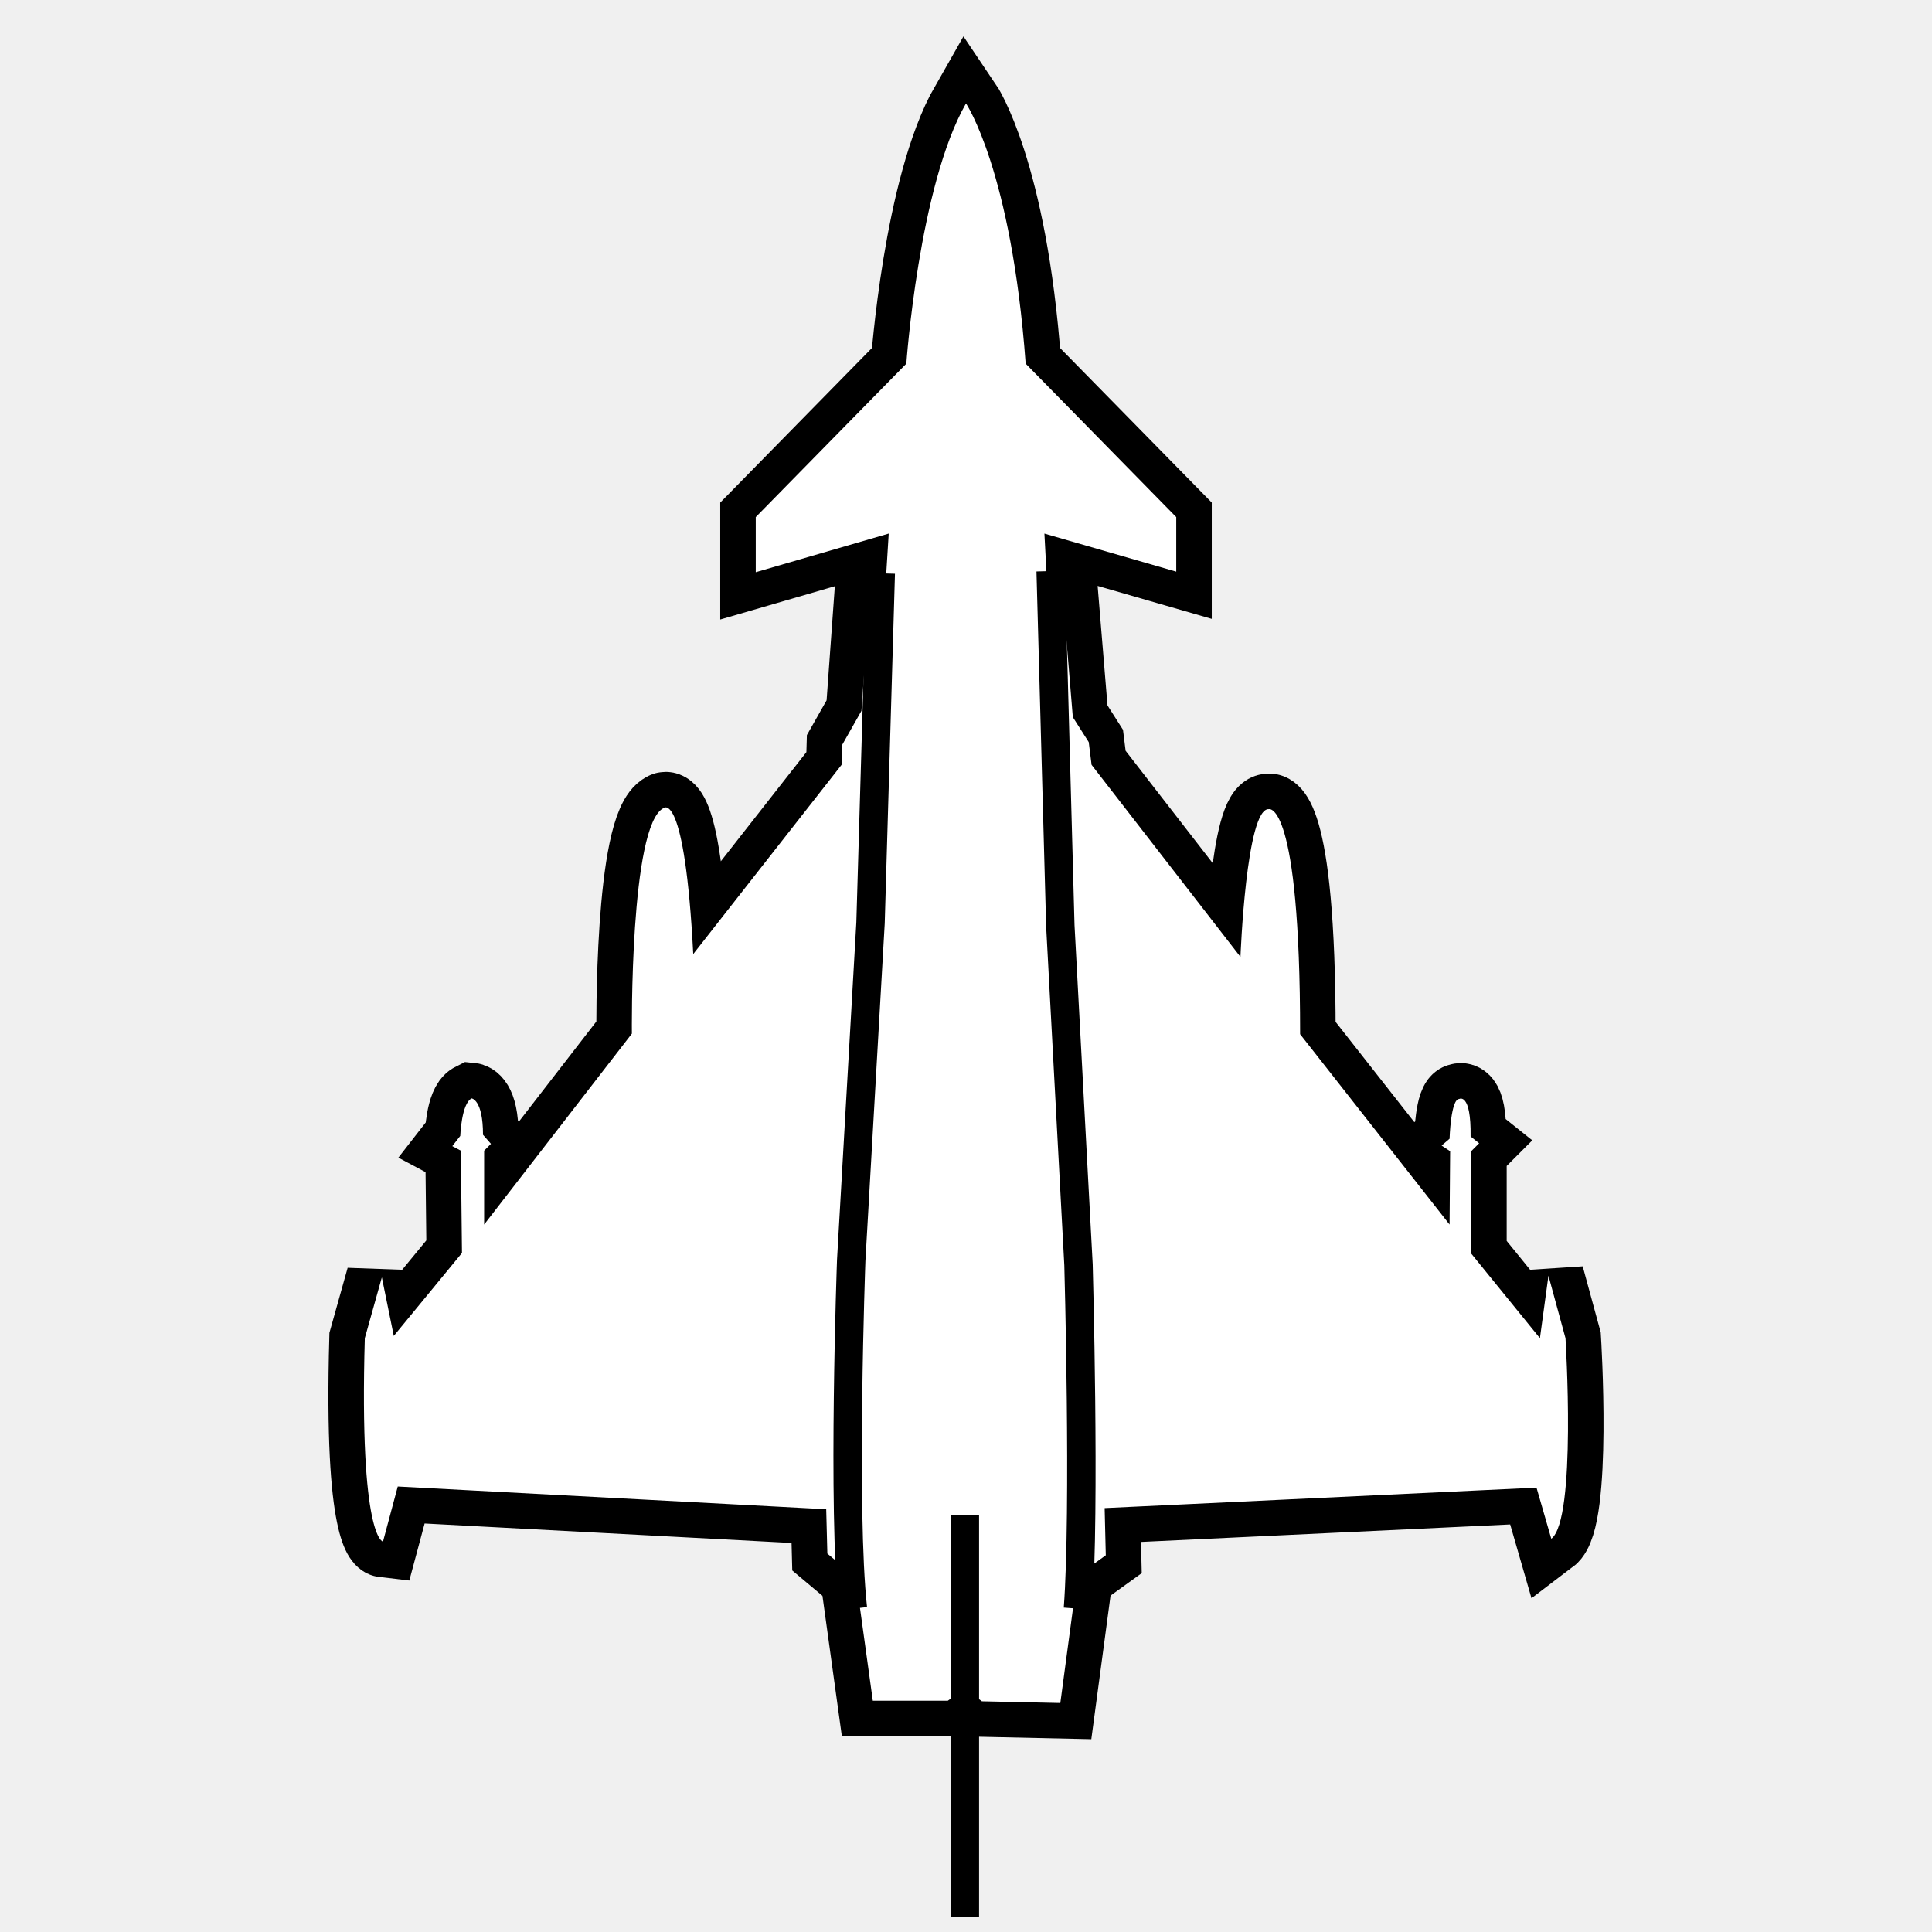
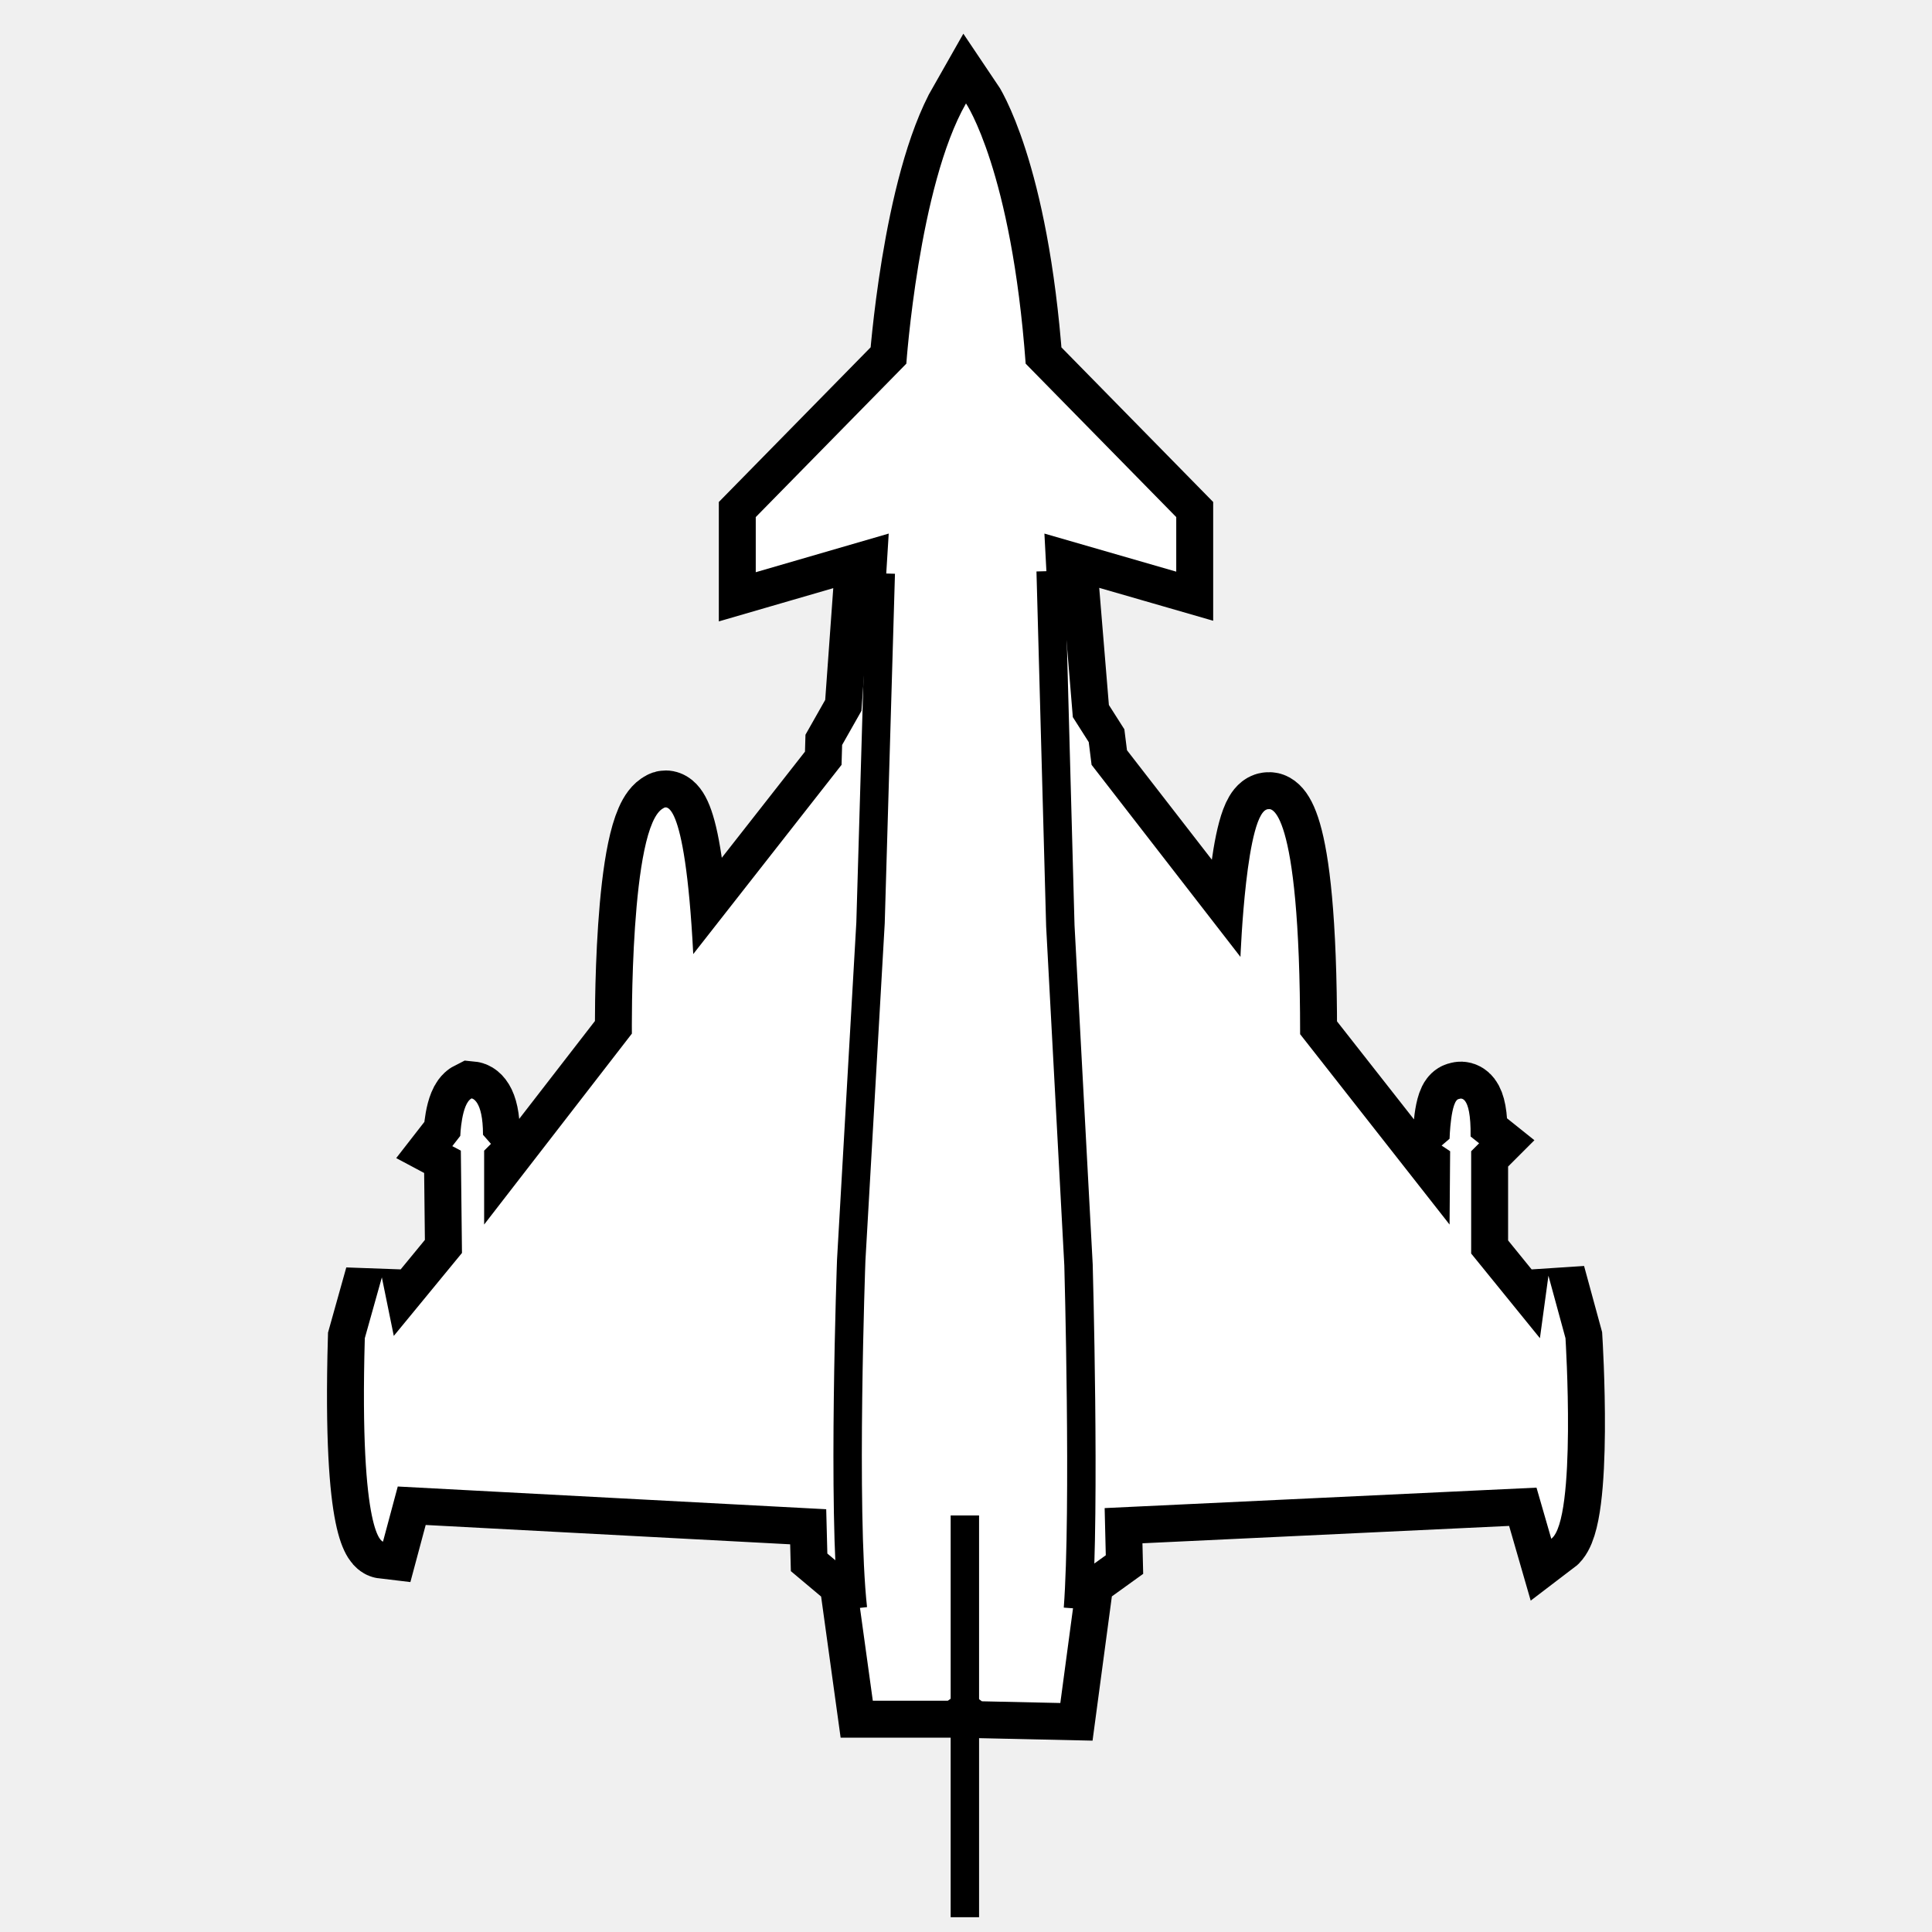
<svg xmlns="http://www.w3.org/2000/svg" version="1.1" viewBox="-4.8 -3.5 34 34" width="120" height="120">
  <g>
-     <path paint-order="stroke" fill="#fff" stroke="#000" stroke-width="1.25" d="M 13.86,26.47 12.48,26.44 12.18,26.22 11.88,26.43 H 10.56 L 10.26,24.26 9.76,23.84 9.74,23.06 2.20,22.66 1.94,23.63 c 0,0 -0.42,-0.05 -0.32,-3.58 l 0.30,-1.07 0.21,1.03 1.20,-1.46 -0.02,-1.80 -0.15,-0.08 0.14,-0.18 c 0,0 0.02,-0.57 0.20,-0.66 0,0 0.20,0.02 0.20,0.64 l 0.14,0.16 -0.12,0.12 v 1.30 l 2.60,-3.36 c 0,0 -0.04,-3.68 0.56,-3.97 0,0 0.37,-0.33 0.52,2.57 L 10.01,9.96 10.02,9.61 10.36,9.01 10.50,7.07 10.78,6.86 10.84,5.89 8.50,6.57 V 5.60 l 2.65,-2.70 c 0,0 0.22,-3.13 1.05,-4.58 0,0 0.80,1.18 1.05,4.58 l 2.65,2.70 v 0.96 l -2.32,-0.67 0.05,0.95 0.28,0.22 0.17,2.06 0.28,0.44 0.05,0.40 2.62,3.38 c 0,0 0.10,-2.63 0.50,-2.60 0,0 0.55,-0.17 0.55,3.96 l 2.63,3.35 0.01,-1.29 -0.15,-0.10 0.14,-0.12 c 0,0 0.02,-0.70 0.17,-0.70 0,0 0.21,-0.12 0.20,0.66 l 0.15,0.12 -0.14,0.14 v 1.80 l 1.21,1.49 0.15,-1.10 0.30,1.10 c 0,0 0.20,3.19 -0.25,3.53 l -0.26,-0.90 -7.60,0.36 0.02,0.83 -0.50,0.36 z" />
+     <path paint-order="stroke" fill="#fff" stroke="#000" stroke-width="1.3" d="M 13.86,26.47 12.48,26.44 12.18,26.22 11.88,26.43 H 10.56 L 10.26,24.26 9.76,23.84 9.74,23.06 2.20,22.66 1.94,23.63 c 0,0 -0.42,-0.05 -0.32,-3.58 l 0.30,-1.07 0.21,1.03 1.20,-1.46 -0.02,-1.80 -0.15,-0.08 0.14,-0.18 c 0,0 0.02,-0.57 0.20,-0.66 0,0 0.20,0.02 0.20,0.64 l 0.14,0.16 -0.12,0.12 v 1.30 l 2.60,-3.36 c 0,0 -0.04,-3.68 0.56,-3.97 0,0 0.37,-0.33 0.52,2.57 L 10.01,9.96 10.02,9.61 10.36,9.01 10.50,7.07 10.78,6.86 10.84,5.89 8.50,6.57 V 5.60 l 2.65,-2.70 c 0,0 0.22,-3.13 1.05,-4.58 0,0 0.80,1.18 1.05,4.58 l 2.65,2.70 v 0.96 l -2.32,-0.67 0.05,0.95 0.28,0.22 0.17,2.06 0.28,0.44 0.05,0.40 2.62,3.38 c 0,0 0.10,-2.63 0.50,-2.60 0,0 0.55,-0.17 0.55,3.96 l 2.63,3.35 0.01,-1.29 -0.15,-0.10 0.14,-0.12 c 0,0 0.02,-0.70 0.17,-0.70 0,0 0.21,-0.12 0.20,0.66 l 0.15,0.12 -0.14,0.14 v 1.80 l 1.21,1.49 0.15,-1.10 0.30,1.10 c 0,0 0.20,3.19 -0.25,3.53 l -0.26,-0.90 -7.60,0.36 0.02,0.83 -0.50,0.36 z" />
    <path fill="none" stroke="#000" stroke-width="0.5" d="M 13.69,6.55 13.86,12.79 l 0.32,5.97 c 0,0 0.12,4.31 -0.01,6.05 m -1.99,-1.64 v 7.07 M 10.21,24.81 C 10.02,23.09 10.18,18.68 10.18,18.68 l 0.34,-5.94 0.18,-6.15" />
  </g>
</svg>
